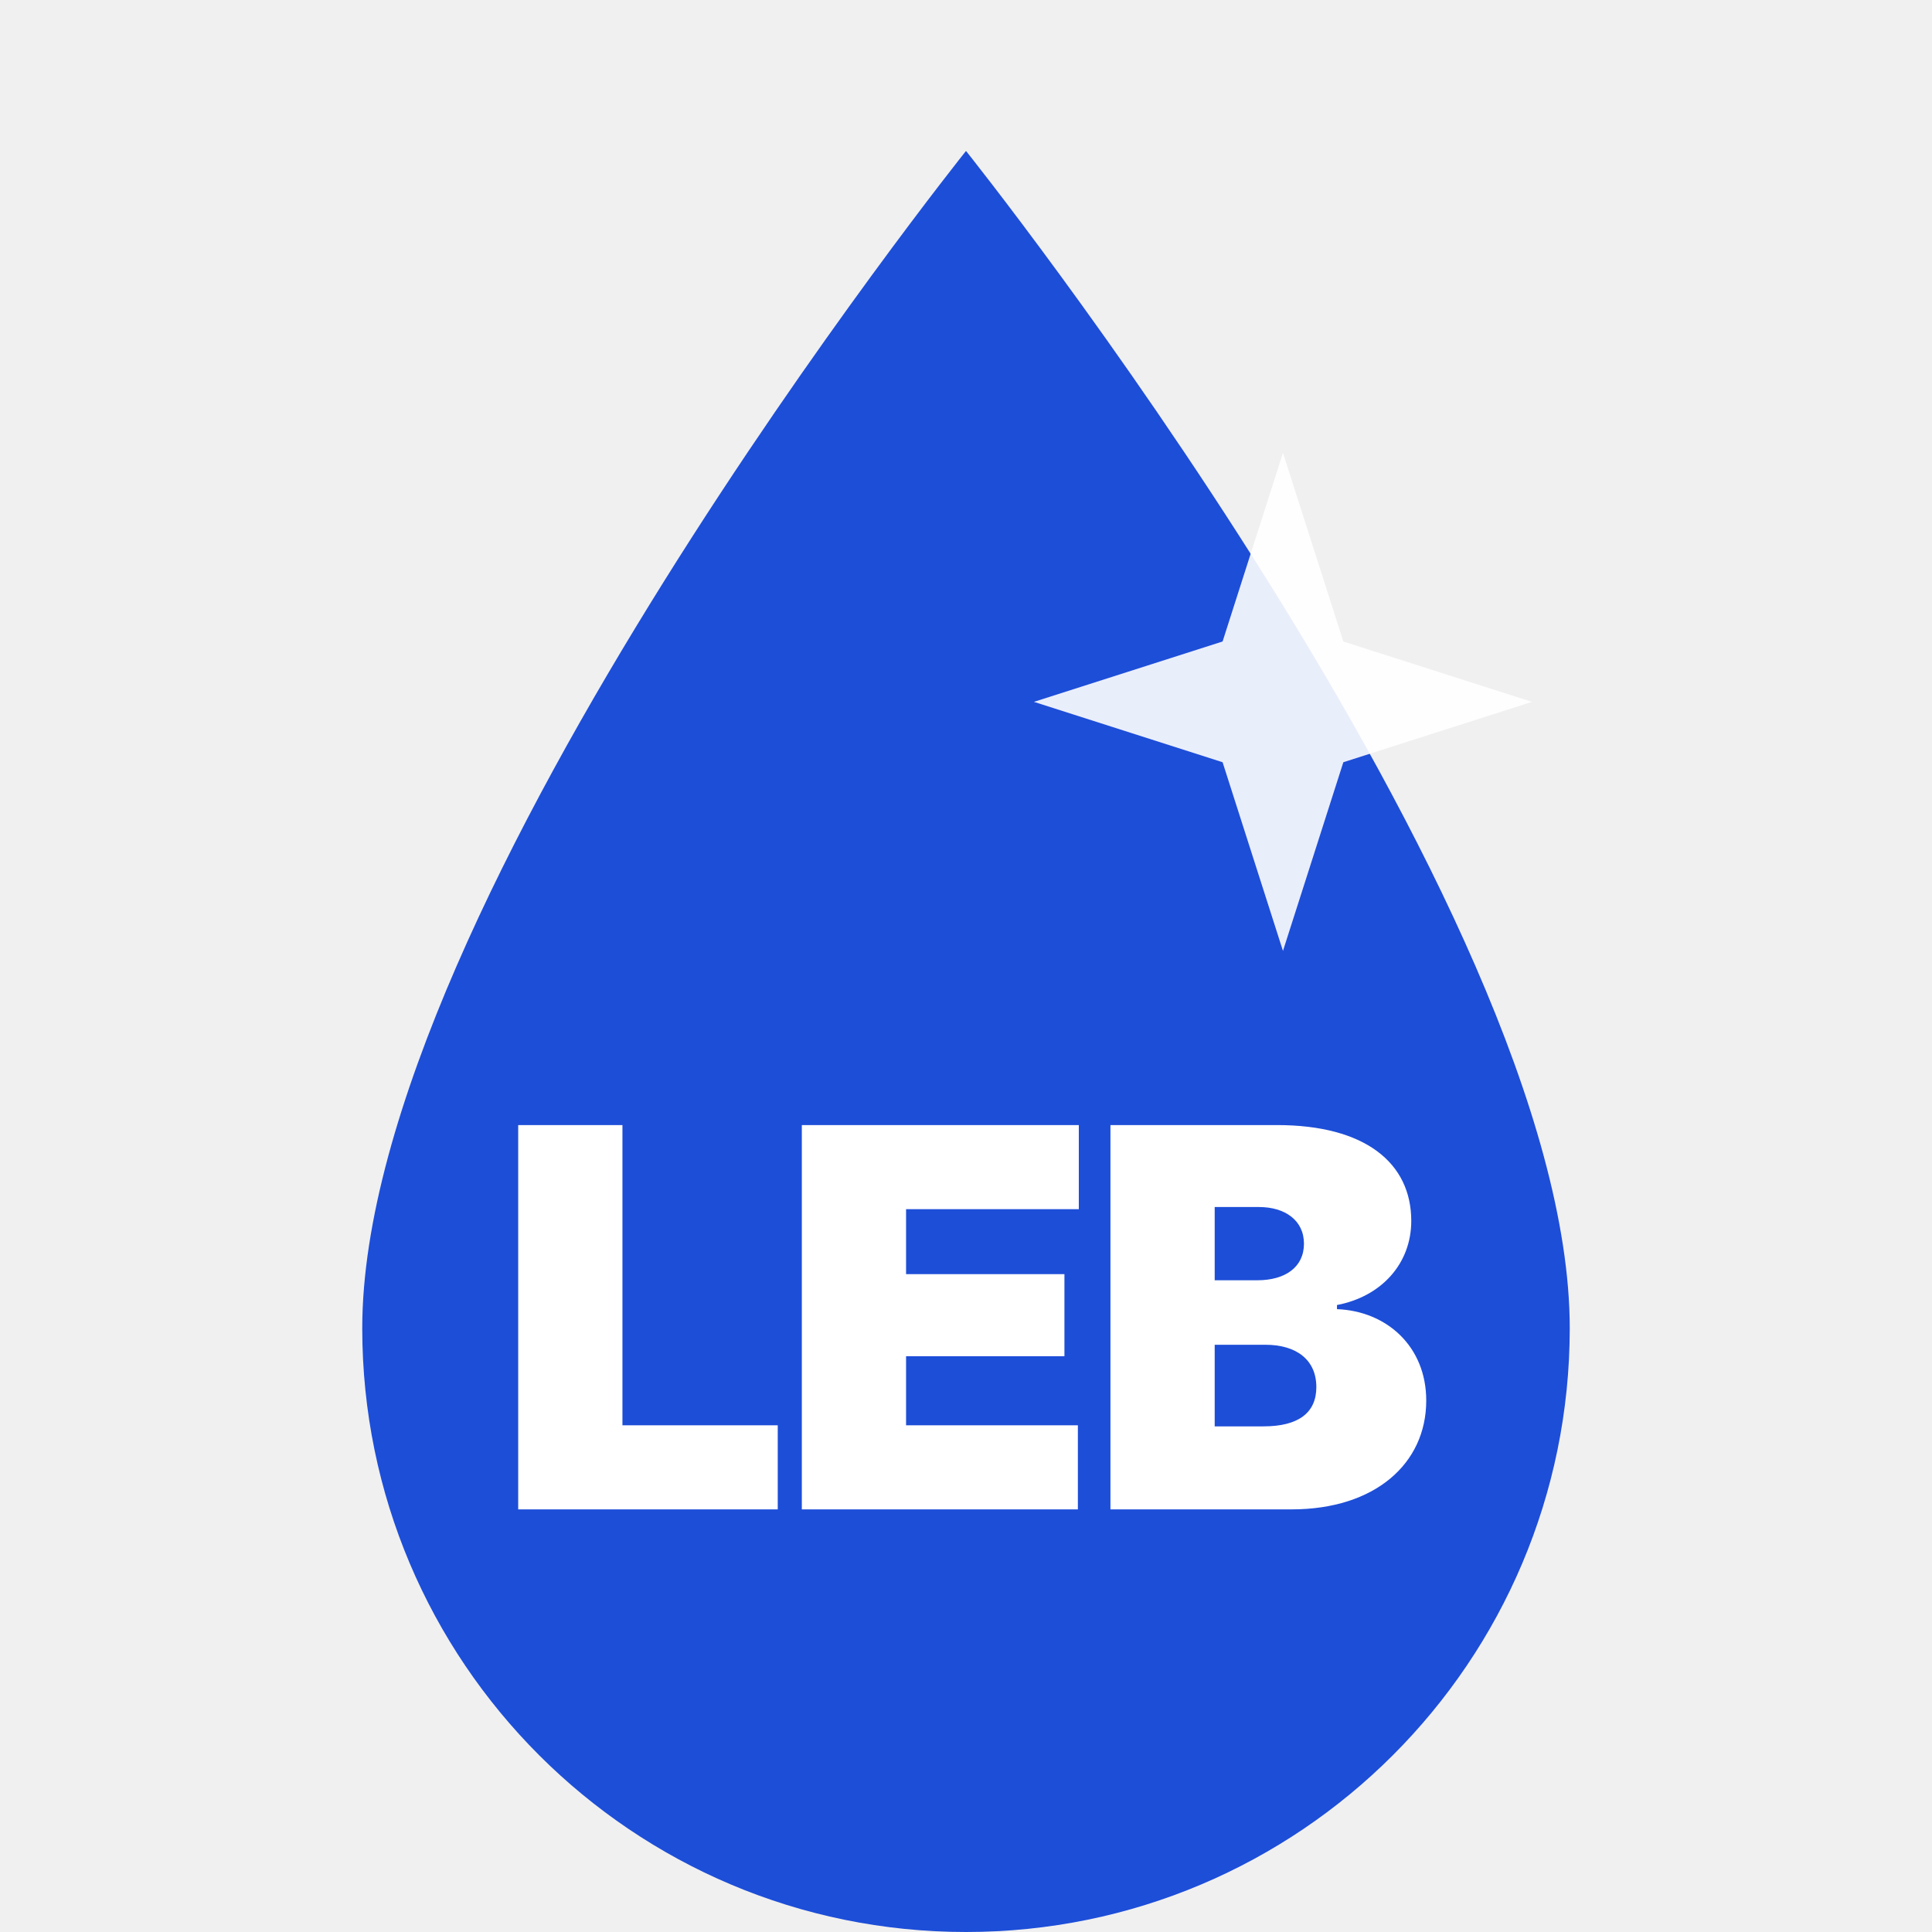
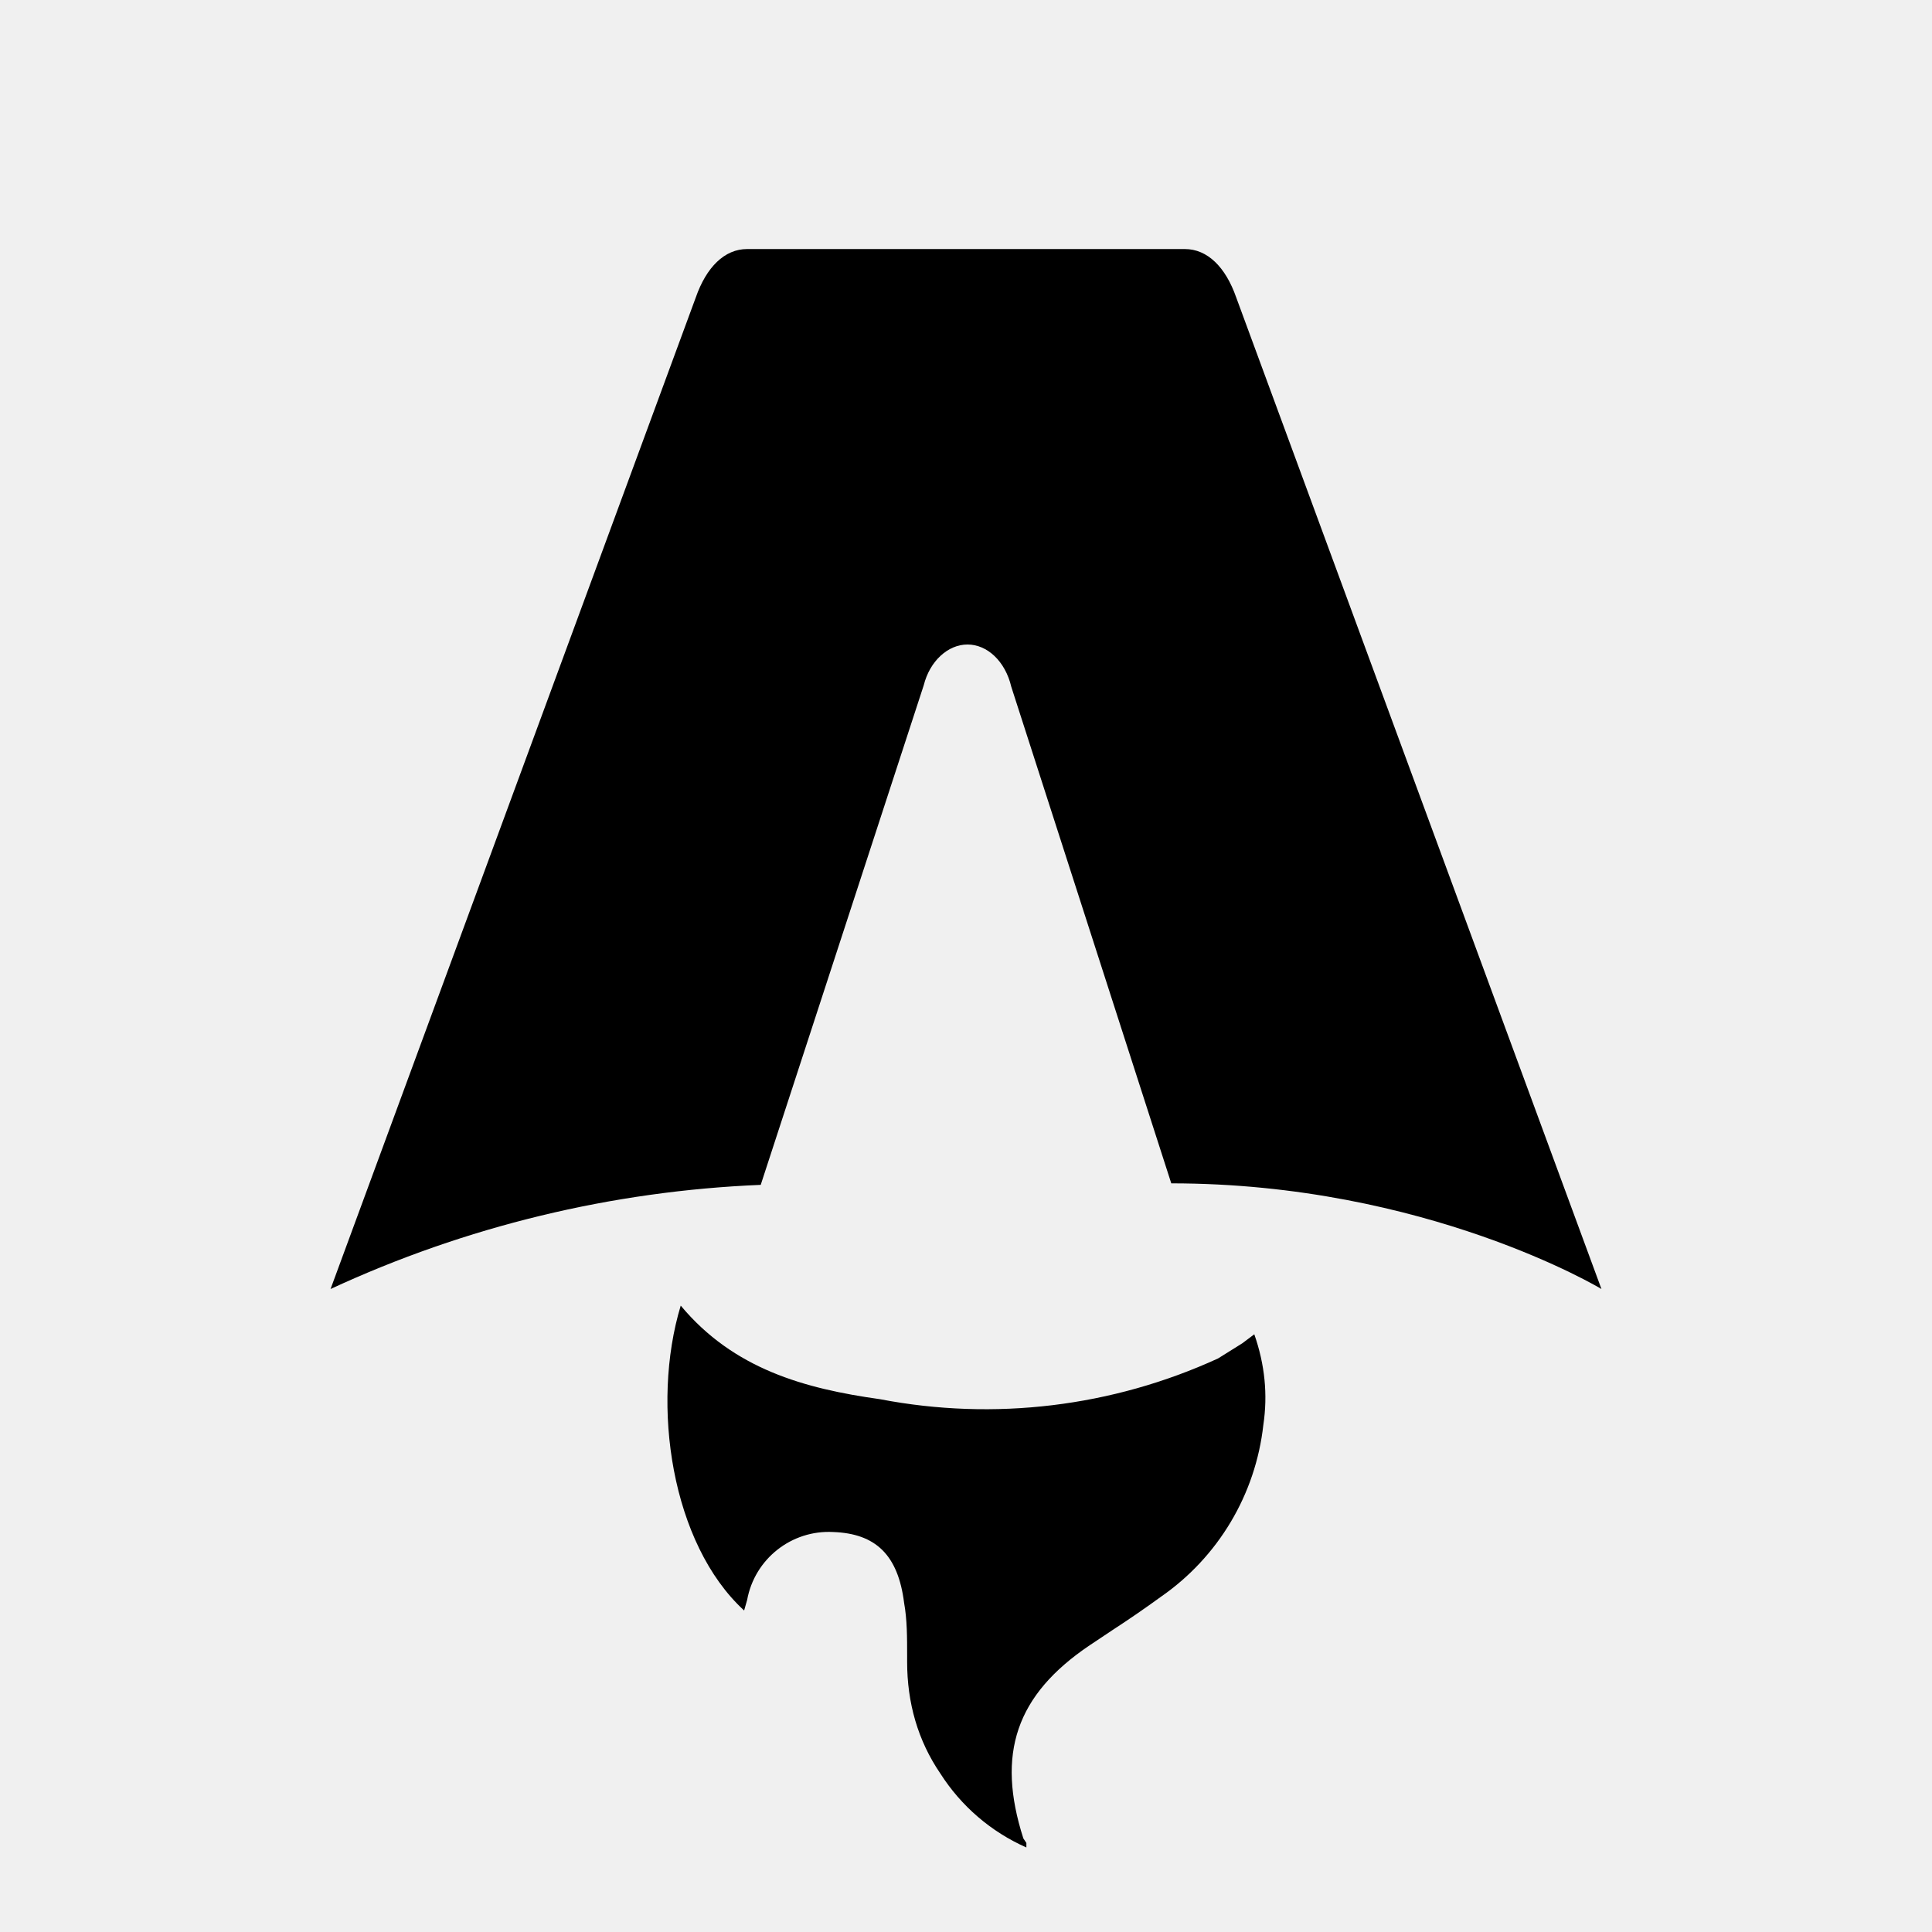
- <svg xmlns="http://www.w3.org/2000/svg" viewBox="0 0 256 256">
-   <path d="M128 20 C 128 20, 48 120, 48 176 C 48 220.183, 83.817 256, 128 256 C 172.183 256, 208 220.183, 208 176 C 208 120, 128 20, 128 20 Z" fill="#1d4ed8" />
-   <text x="128" y="200" font-family="system-ui, -apple-system, sans-serif" font-weight="900" font-size="70" fill="#ffffff" text-anchor="middle" letter-spacing="-2">LEB</text>
-   <path d="M170 60 L178 85 L203 93 L178 101 L170 126 L162 101 L137 93 L162 85 Z" fill="#ffffff" opacity="0.9" />
+ <svg xmlns="http://www.w3.org/2000/svg" fill="none" viewBox="0 0 128 128">
+   <path d="M50.4 78.5a75.1 75.1 0 0 0-28.5 6.9l24.2-65.7c.7-2 1.9-3.2 3.4-3.2h29c1.5 0 2.7 1.2 3.4 3.2l24.2 65.7s-11.6-7-28.5-7L67 45.5c-.4-1.7-1.6-2.8-2.9-2.8-1.3 0-2.5 1.1-2.9 2.7L50.4 78.5Zm-1.1 28.2Zm-4.2-20.2c-2 6.6-.6 15.8 4.2 20.2a17.5 17.5 0 0 1 .2-.7 5.5 5.5 0 0 1 5.7-4.5c2.8.1 4.3 1.5 4.7 4.7.2 1.1.2 2.3.2 3.5v.4c0 2.7.7 5.2 2.2 7.4a13 13 0 0 0 5.7 4.9v-.3l-.2-.3c-1.8-5.6-.5-9.5 4.4-12.8l1.5-1a73 73 0 0 0 3.2-2.2 16 16 0 0 0 6.8-11.4c.3-2 .1-4-.6-6l-.8.6-1.6 1a37 37 0 0 1-22.4 2.7c-5-.7-9.7-2-13.2-6.2Z" />
+   <style>
+         path { fill: #000; }
+         @media (prefers-color-scheme: dark) {
+             path { fill: #FFF; }
+         }
+     </style>
</svg>
